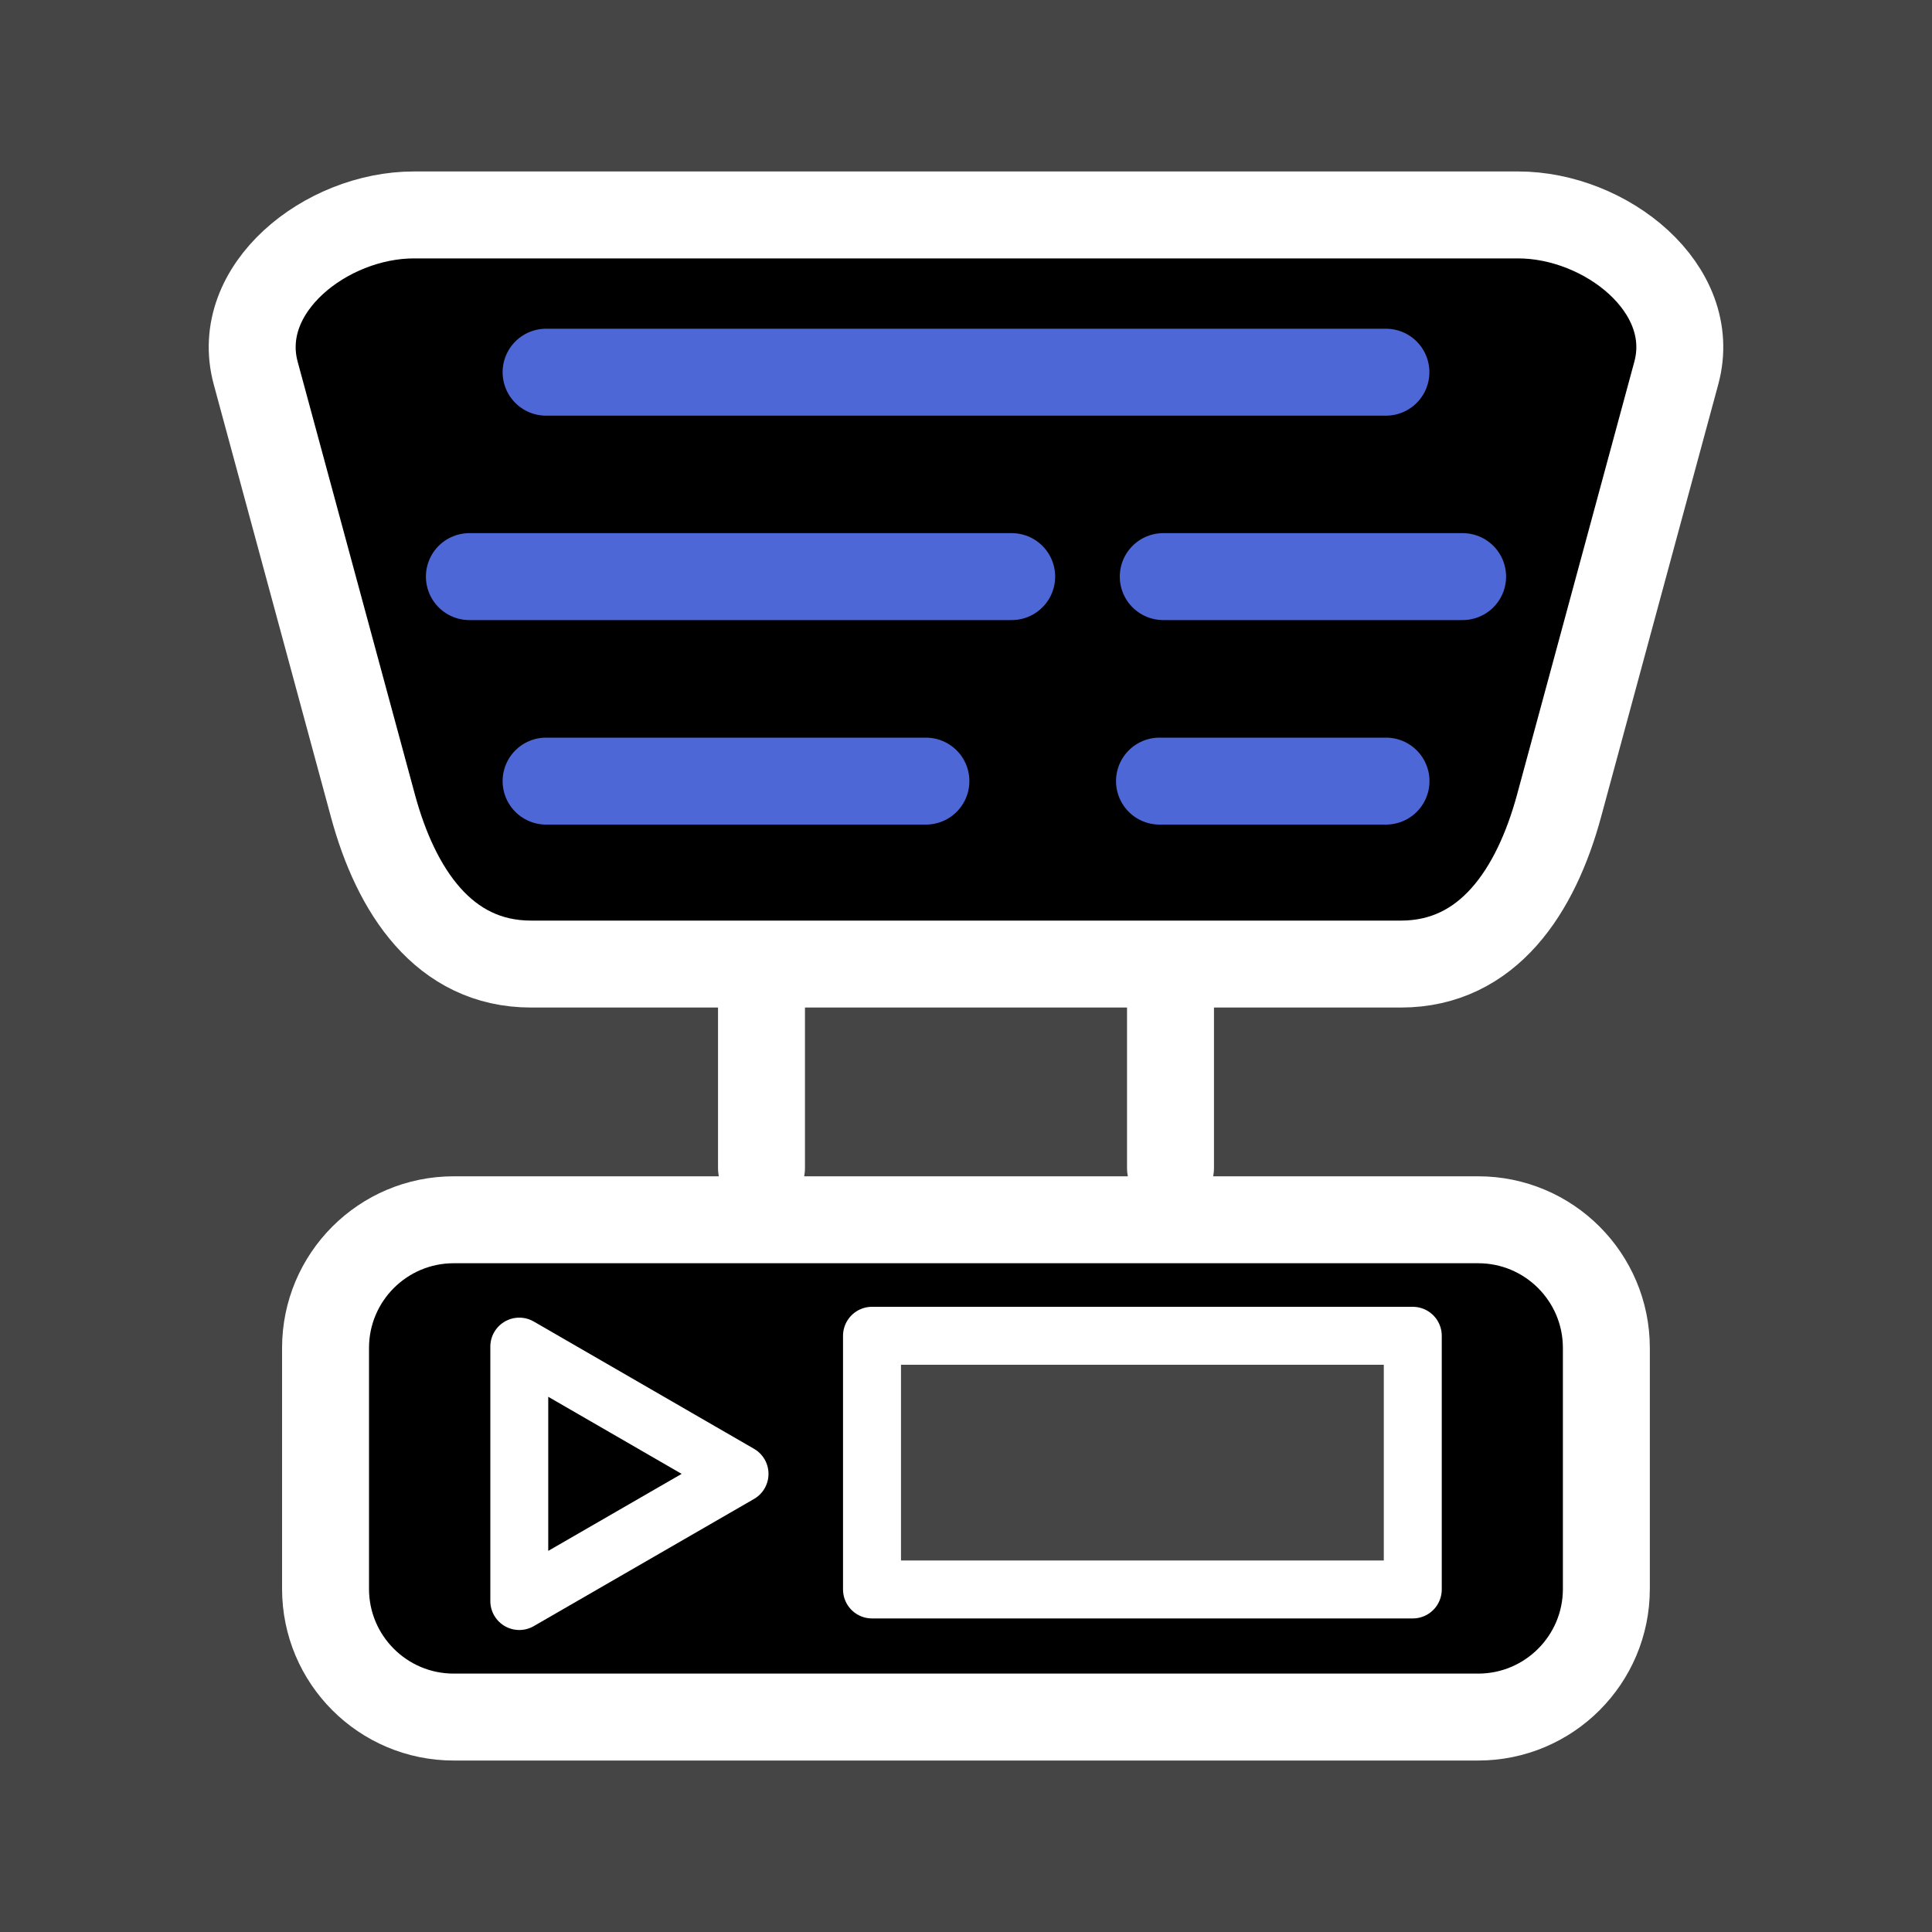
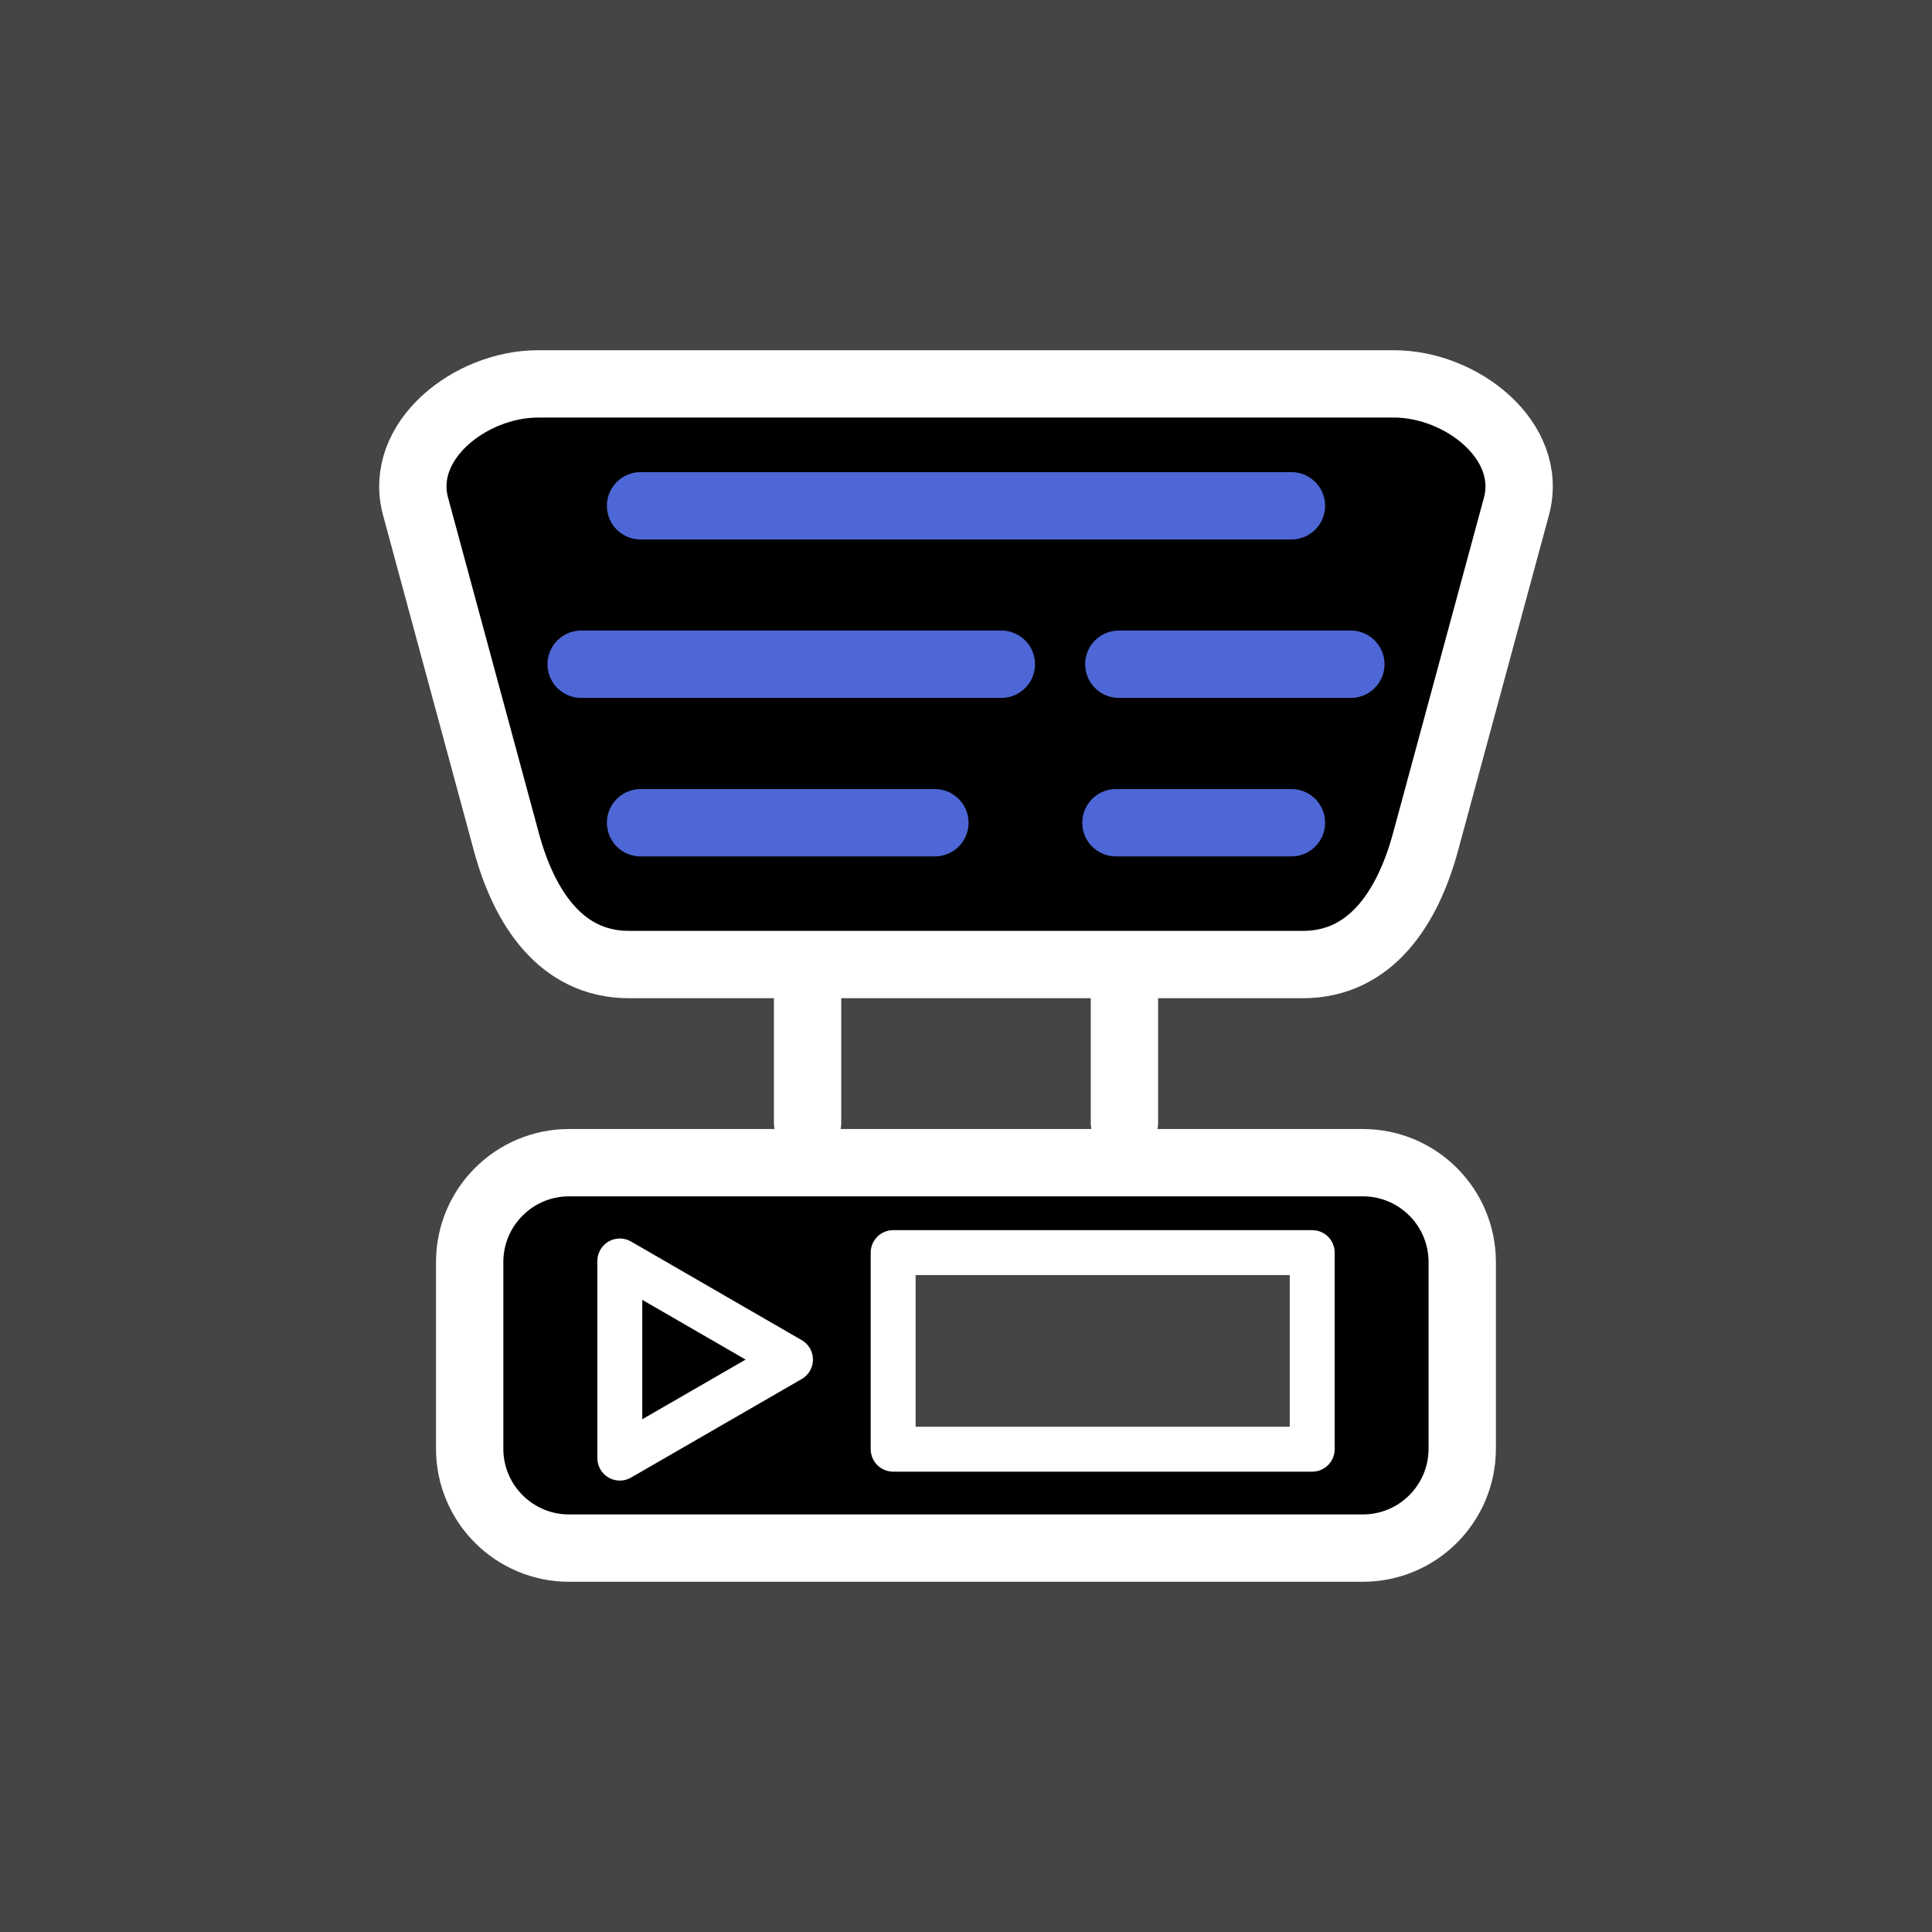
<svg xmlns="http://www.w3.org/2000/svg" width="20mm" height="20mm" viewBox="0 0 20 20" version="1.1" id="svg1" xml:space="preserve">
  <defs id="defs1" />
  <rect style="fill:#454545;fill-opacity:1;stroke:none;stroke-width:0.777;stroke-linecap:round;stroke-linejoin:round;stroke-dasharray:none;stroke-opacity:1" id="rect4" width="20" height="20" x="0" y="2.7755576e-17" ry="0" />
  <g id="layer1">
-     <path style="fill:#000000;fill-opacity:1;stroke:#ffffff;stroke-width:0.9;stroke-linecap:round;stroke-linejoin:round;stroke-dasharray:none;stroke-opacity:1" d="M 7.883,9.434 V 12.091" id="path1" />
-     <path style="fill:#000000;fill-opacity:1;stroke:#ffffff;stroke-width:0.9;stroke-linecap:round;stroke-linejoin:round;stroke-dasharray:none;stroke-opacity:1" d="M 12.117,9.434 V 12.091" id="path10" />
-     <path id="rect1" style="stroke:#ffffff;stroke-width:0.9;stroke-linecap:round;stroke-linejoin:round;stroke-dasharray:none" d="M 4.284,2.225 H 15.716 c 0.907,0 1.874,0.762 1.637,1.637 L 16.139,8.343 C 15.901,9.219 15.408,9.98 14.502,9.98 H 5.498 c -0.907,0 -1.4,-0.762 -1.637,-1.637 L 2.647,3.862 C 2.41,2.986 3.377,2.225 4.284,2.225 Z" />
-     <rect style="fill:#000000;fill-opacity:1;stroke:#ffffff;stroke-width:0.9;stroke-linecap:round;stroke-linejoin:round;stroke-dasharray:none;stroke-opacity:1" id="rect2" width="13.259" height="5.148" x="3.37" y="12.627" ry="1.327" />
-     <path style="fill:#000000;fill-opacity:1;stroke:#4d67d6;stroke-width:0.9;stroke-linecap:round;stroke-linejoin:round;stroke-dasharray:none;stroke-opacity:1" d="M 5.653,3.853 H 14.347" id="path2" />
-     <rect style="fill:#454545;fill-opacity:1;stroke:#ffffff;stroke-width:0.6;stroke-linecap:round;stroke-linejoin:round;stroke-dasharray:none;stroke-opacity:1" id="rect8" width="5.598" height="2.626" x="9.027" y="13.828" />
-     <path style="fill:#000000;fill-opacity:1;stroke:#ffffff;stroke-width:0.527;stroke-linecap:round;stroke-linejoin:round;stroke-dasharray:none;stroke-opacity:1" id="path9" d="m 8.235,13.681 -2.004,1.157 0,-2.315 z" transform="matrix(1.137745,0,0,1.137745,-1.713625,-0.3079107)" />
-     <path style="fill:#000000;fill-opacity:1;stroke:#4d67d6;stroke-width:0.9;stroke-linecap:round;stroke-linejoin:round;stroke-dasharray:none;stroke-opacity:1" d="M 12.042,5.969 H 15.141" id="path13" />
-     <path style="fill:#000000;fill-opacity:1;stroke:#4d67d6;stroke-width:0.9;stroke-linecap:round;stroke-linejoin:round;stroke-dasharray:none;stroke-opacity:1" d="M 5.653,8.086 H 9.585" id="path15" />
-     <path style="fill:#000000;fill-opacity:1;stroke:#4d67d6;stroke-width:0.9;stroke-linecap:round;stroke-linejoin:round;stroke-dasharray:none;stroke-opacity:1" d="M 4.859,5.969 H 10.473" id="path19" />
-     <path style="fill:#000000;fill-opacity:1;stroke:#4d67d6;stroke-width:0.9;stroke-linecap:round;stroke-linejoin:round;stroke-dasharray:none;stroke-opacity:1" d="m 12.003,8.086 h 2.345" id="path22" />
+     <path style="fill:#000000;fill-opacity:1;stroke:#ffffff;stroke-width:0.697;stroke-linecap:round;stroke-linejoin:round;stroke-dasharray:none;stroke-opacity:1" d="M 8.36,9.562 V 11.621" id="path1" />
+     <path style="fill:#000000;fill-opacity:1;stroke:#ffffff;stroke-width:0.697;stroke-linecap:round;stroke-linejoin:round;stroke-dasharray:none;stroke-opacity:1" d="M 11.64,9.562 V 11.621" id="path10" />
+     <path id="rect1" style="stroke:#ffffff;stroke-width:0.697;stroke-linecap:round;stroke-linejoin:round;stroke-dasharray:none" d="m 5.57,3.974 h 8.859 c 0.703,0 1.452,0.59 1.269,1.269 l -0.941,3.473 c -0.184,0.678 -0.566,1.269 -1.269,1.269 H 6.511 c -0.703,0 -1.085,-0.59 -1.269,-1.269 L 4.302,5.243 C 4.118,4.565 4.867,3.974 5.57,3.974 Z" />
+     <rect style="fill:#000000;fill-opacity:1;stroke:#ffffff;stroke-width:0.697;stroke-linecap:round;stroke-linejoin:round;stroke-dasharray:none;stroke-opacity:1" id="rect2" width="10.275" height="3.99" x="4.862" y="12.036" ry="1.029" />
+     <path style="fill:#000000;fill-opacity:1;stroke:#4d67d6;stroke-width:0.697;stroke-linecap:round;stroke-linejoin:round;stroke-dasharray:none;stroke-opacity:1" d="M 6.631,5.236 H 13.369" id="path2" />
+     <rect style="fill:#454545;fill-opacity:1;stroke:#ffffff;stroke-width:0.465;stroke-linecap:round;stroke-linejoin:round;stroke-dasharray:none;stroke-opacity:1" id="rect8" width="4.338" height="2.035" x="9.246" y="12.967" />
+     <path style="fill:#000000;fill-opacity:1;stroke:#ffffff;stroke-width:0.527;stroke-linecap:round;stroke-linejoin:round;stroke-dasharray:none;stroke-opacity:1" id="path9" d="m 8.235,13.681 -2.004,1.157 0,-2.315 z" transform="matrix(0.8817112,0,0,0.8817112,0.922361,2.011739)" />
+     <path style="fill:#000000;fill-opacity:1;stroke:#4d67d6;stroke-width:0.697;stroke-linecap:round;stroke-linejoin:round;stroke-dasharray:none;stroke-opacity:1" d="m 11.582,6.876 h 2.402" id="path13" />
+     <path style="fill:#000000;fill-opacity:1;stroke:#4d67d6;stroke-width:0.697;stroke-linecap:round;stroke-linejoin:round;stroke-dasharray:none;stroke-opacity:1" d="M 6.631,8.517 H 9.678" id="path15" />
+     <path style="fill:#000000;fill-opacity:1;stroke:#4d67d6;stroke-width:0.697;stroke-linecap:round;stroke-linejoin:round;stroke-dasharray:none;stroke-opacity:1" d="M 6.016,6.876 H 10.366" id="path19" />
+     <path style="fill:#000000;fill-opacity:1;stroke:#4d67d6;stroke-width:0.697;stroke-linecap:round;stroke-linejoin:round;stroke-dasharray:none;stroke-opacity:1" d="m 11.552,8.517 h 1.817" id="path22" />
  </g>
</svg>
